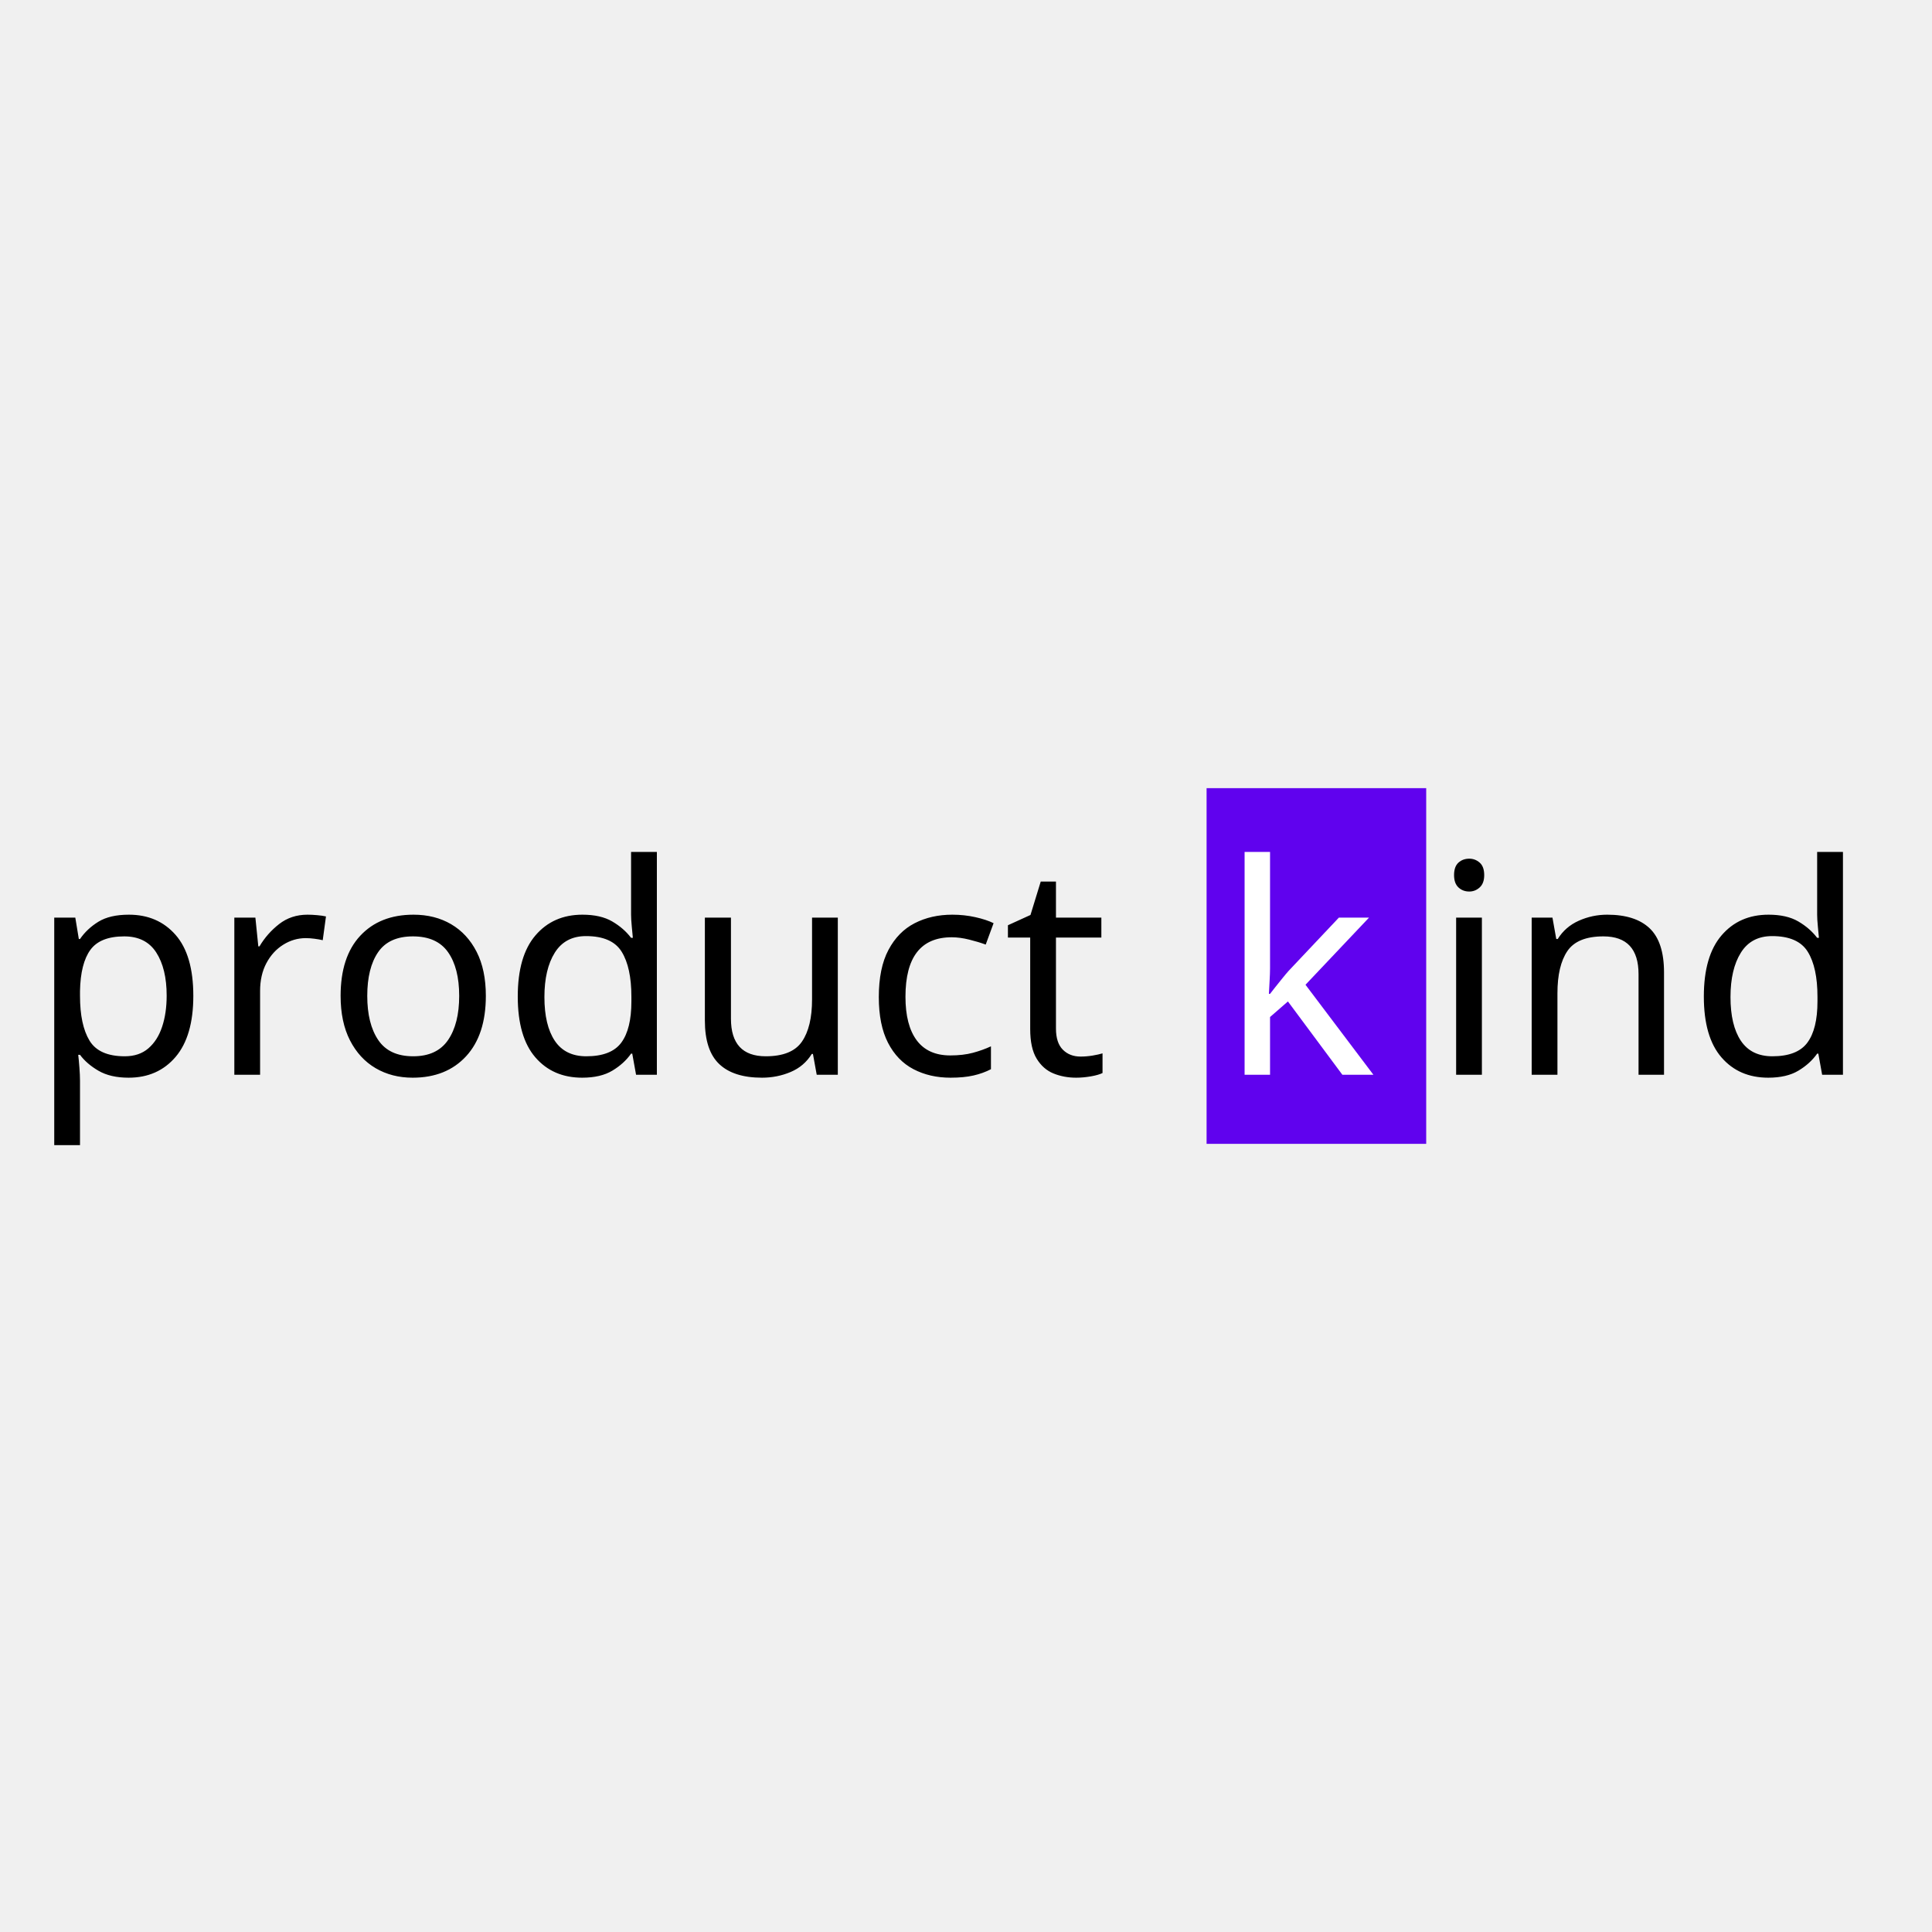
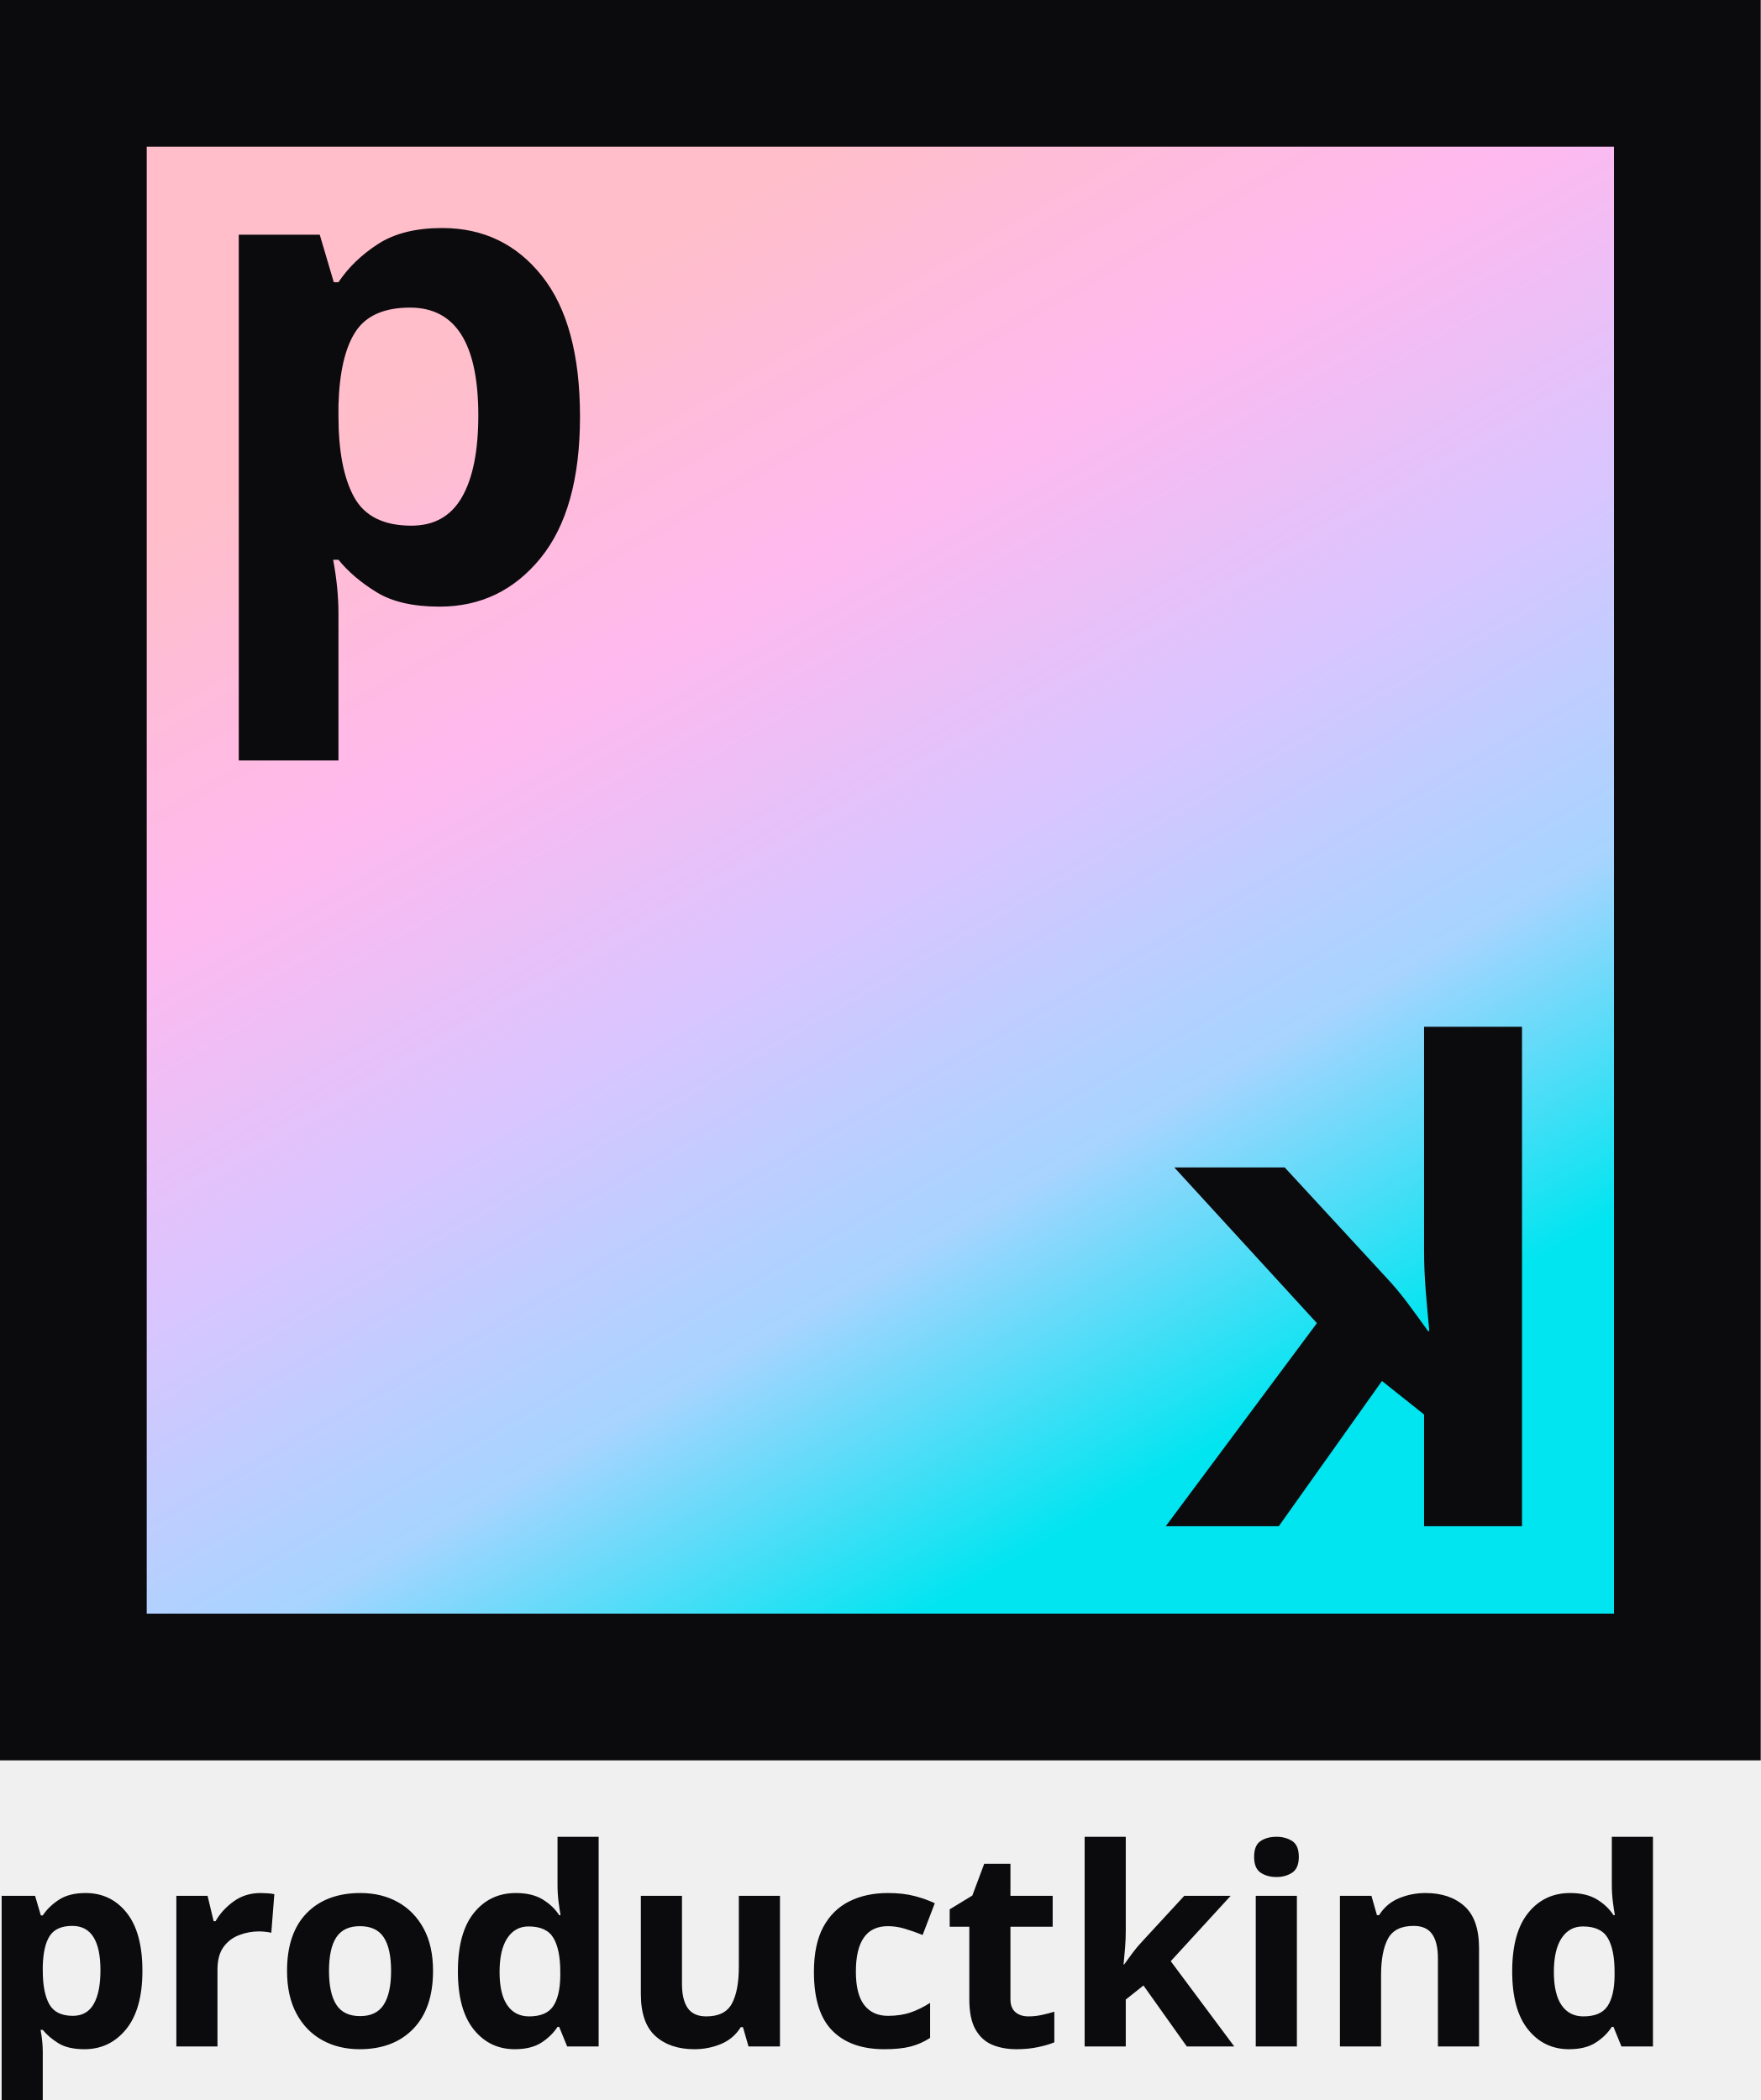
- <svg xmlns="http://www.w3.org/2000/svg" width="3200" height="3200" viewBox="0 0 846.667 846.667" version="1.1" id="svg1">
-   <defs id="defs1" />
+ <svg xmlns="http://www.w3.org/2000/svg" xmlns:xlink="http://www.w3.org/1999/xlink" width="600" height="715.764" viewBox="0 0 600 715.764" version="1.1" id="svg1">
+   <defs id="defs1">
+     <linearGradient id="linearGradient57">
+       <stop style="stop-color:#00e5f0;stop-opacity:1;" offset="0.202" id="stop53" />
+       <stop style="stop-color:#a7d4ff;stop-opacity:1;" offset="0.347" id="stop54" />
+       <stop style="stop-color:#dac5ff;stop-opacity:1;" offset="0.497" id="stop55" />
+       <stop style="stop-color:#ffb9ee;stop-opacity:1;" offset="0.648" id="stop56" />
+       <stop style="stop-color:#ffbeca;stop-opacity:1;" offset="0.8" id="stop57" />
+     </linearGradient>
+     <linearGradient xlink:href="#linearGradient57" id="linearGradient4-2" gradientUnits="userSpaceOnUse" gradientTransform="matrix(3.779528,0,0,3.779528,438.9826,-1186.046)" x1="191.478" y1="512.285" x2="92.346" y2="340.583" />
+   </defs>
  <g id="layer1">
-     <rect width="96.243" height="155.873" rx="0" ry="0" fill="#6002ee" stroke-width="0" id="rect1-3-4-39-4-2-0-5" x="528.767" y="345.397" />
-     <text font-family="Montserrat" font-size="618.11px" font-weight="200" stroke-width="0" fill="#33333" id="text3-0-3-0-0-5-3-3" x="534.835" y="470.712" style="font-style:normal;font-variant:normal;font-weight:300;font-stretch:normal;font-size:128.403px;font-family:Montserrat;-inkscape-font-specification:'Montserrat Light'" transform="scale(0.9993889,1.000611)">
-       <tspan y="470.712" font-weight="200" stroke-width="0" id="tspan1-4-8-6-2-1-2-5" style="font-style:normal;font-variant:normal;font-weight:300;font-stretch:normal;font-size:128.403px;font-family:Montserrat;-inkscape-font-specification:'Montserrat Light'">
-         <tspan style="font-style:normal;font-variant:normal;font-weight:300;font-stretch:normal;font-size:128.403px;font-family:Montserrat;-inkscape-font-specification:'Montserrat Light';fill:#ffffff;fill-opacity:1;stroke-width:0" id="tspan3-6-3-13-5-2-1-6">k</tspan>
-       </tspan>
-     </text>
-     <text dx="0" dy="0" font-family="Montserrat" font-size="465.256px" font-weight="200" stroke-width="0" fill="#33333" id="text3-0-3-6-8-4-0-8" x="12.864" y="470.712" style="font-style:normal;font-variant:normal;font-weight:300;font-stretch:normal;font-size:128.403px;font-family:Montserrat;-inkscape-font-specification:'Montserrat Light'" transform="scale(0.9993889,1.000611)">
-       <tspan y="470.712" font-weight="200" stroke-width="0" id="tspan1-4-8-3-9-0-0-6" style="font-style:normal;font-variant:normal;font-weight:300;font-stretch:normal;font-size:128.403px;font-family:Montserrat;-inkscape-font-specification:'Montserrat Light'">product</tspan>
-     </text>
-     <text font-family="Montserrat" font-size="465.256px" font-weight="200" stroke-width="0" fill="#33333" id="text3-0-3-6-4-3-4-3-7" x="627.592" y="470.712" style="font-style:normal;font-variant:normal;font-weight:300;font-stretch:normal;font-size:128.403px;font-family:Montserrat;-inkscape-font-specification:'Montserrat Light'" transform="scale(0.9993889,1.000611)">
-       <tspan y="470.712" font-weight="200" stroke-width="0" id="tspan1-4-8-3-6-9-9-9-7" style="font-style:normal;font-variant:normal;font-weight:300;font-stretch:normal;font-size:128.403px;font-family:Montserrat;-inkscape-font-specification:'Montserrat Light'">ind</tspan>
-     </text>
+     <g id="g2" transform="translate(-672,-126)">
+       <rect style="fill:url(#linearGradient4-2);stroke:#0b0b0d;stroke-width:50;stroke-linecap:round;stroke-dasharray:none;stroke-opacity:1" id="rect1-5-6-6-7-3-0-5-1-2-0-0" width="550" height="550" x="697" y="151" />
+       <text xml:space="preserve" style="font-style:normal;font-variant:normal;font-weight:900;font-stretch:normal;font-size:224px;line-height:normal;font-family:Montserrat;-inkscape-font-specification:'Montserrat Heavy';text-align:start;text-decoration-color:#000000;letter-spacing:0px;word-spacing:0px;writing-mode:lr-tb;direction:ltr;text-anchor:start;white-space:pre;fill:#0b0b0d;fill-opacity:1;stroke:none;stroke-width:1.002;stroke-linecap:round;stroke-dasharray:none" x="-1208.123" y="646.2" id="text1-3-8-8-3-9-8-16-2-5-7-5-4-1-2" transform="scale(-1,1)">
+         <tspan id="tspan1-5-4-1-8-6-4-3-2-4-3-6-29-5-1" style="font-style:normal;font-variant:normal;font-weight:bold;font-stretch:normal;font-size:224px;font-family:Montserrat;-inkscape-font-specification:'Montserrat Bold';writing-mode:lr-tb;fill:#0b0b0d;fill-opacity:1;stroke:none;stroke-width:1.002;stroke-dasharray:none" x="-1208.123" y="646.2">k</tspan>
+       </text>
+       <text xml:space="preserve" style="font-style:normal;font-variant:normal;font-weight:900;font-stretch:normal;font-size:228px;line-height:normal;font-family:Montserrat;-inkscape-font-specification:'Montserrat Heavy';text-align:start;text-decoration-color:#000000;letter-spacing:0px;word-spacing:0px;writing-mode:lr-tb;direction:ltr;text-anchor:start;white-space:pre;fill:#0b0b0d;fill-opacity:1;stroke:none;stroke-width:1.002;stroke-linecap:round;stroke-dasharray:none" x="735.584" y="330.488" id="text1-3-8-8-3-9-40-2-2-2-5-0-5">
+         <tspan id="tspan1-5-4-1-8-6-1-0-0-2-6-5-0" style="font-style:normal;font-variant:normal;font-weight:bold;font-stretch:normal;font-size:228px;font-family:Montserrat;-inkscape-font-specification:'Montserrat Bold';writing-mode:lr-tb;fill:#0b0b0d;fill-opacity:1;stroke:none;stroke-width:1.002;stroke-dasharray:none" x="735.584" y="330.488">p</tspan>
+       </text>
+       <text xml:space="preserve" style="font-style:normal;font-variant:normal;font-weight:900;font-stretch:normal;font-size:94.051px;line-height:0;font-family:Montserrat;-inkscape-font-specification:'Montserrat Heavy';text-align:start;text-decoration-color:#000000;letter-spacing:0px;word-spacing:0px;writing-mode:lr-tb;direction:ltr;text-anchor:start;white-space:pre;fill:#000000;fill-opacity:1;stroke:none;stroke-width:5.441;stroke-linecap:round;stroke-dasharray:none" x="665.229" y="823.518" id="text1-3-8-8-9-2-1-4-0-0-6-4">
+         <tspan id="tspan1-5-4-1-0-5-2-5-4-8-4-7" style="font-style:normal;font-variant:normal;font-weight:bold;font-stretch:normal;font-size:94.051px;font-family:Montserrat;-inkscape-font-specification:'Montserrat Bold';writing-mode:lr-tb;fill:#0b0b0d;fill-opacity:1;stroke:none;stroke-width:5.441;stroke-dasharray:none" x="665.229" y="823.518">productkind</tspan>
+         <tspan style="font-style:normal;font-variant:normal;font-weight:bold;font-stretch:normal;font-size:94.051px;line-height:2;font-family:Montserrat;-inkscape-font-specification:'Montserrat Bold';writing-mode:lr-tb;fill:#000000;fill-opacity:1;stroke:none;stroke-width:5.441;stroke-dasharray:none" x="665.229" y="823.518" id="tspan2-5-3" />
+       </text>
+     </g>
  </g>
</svg>
